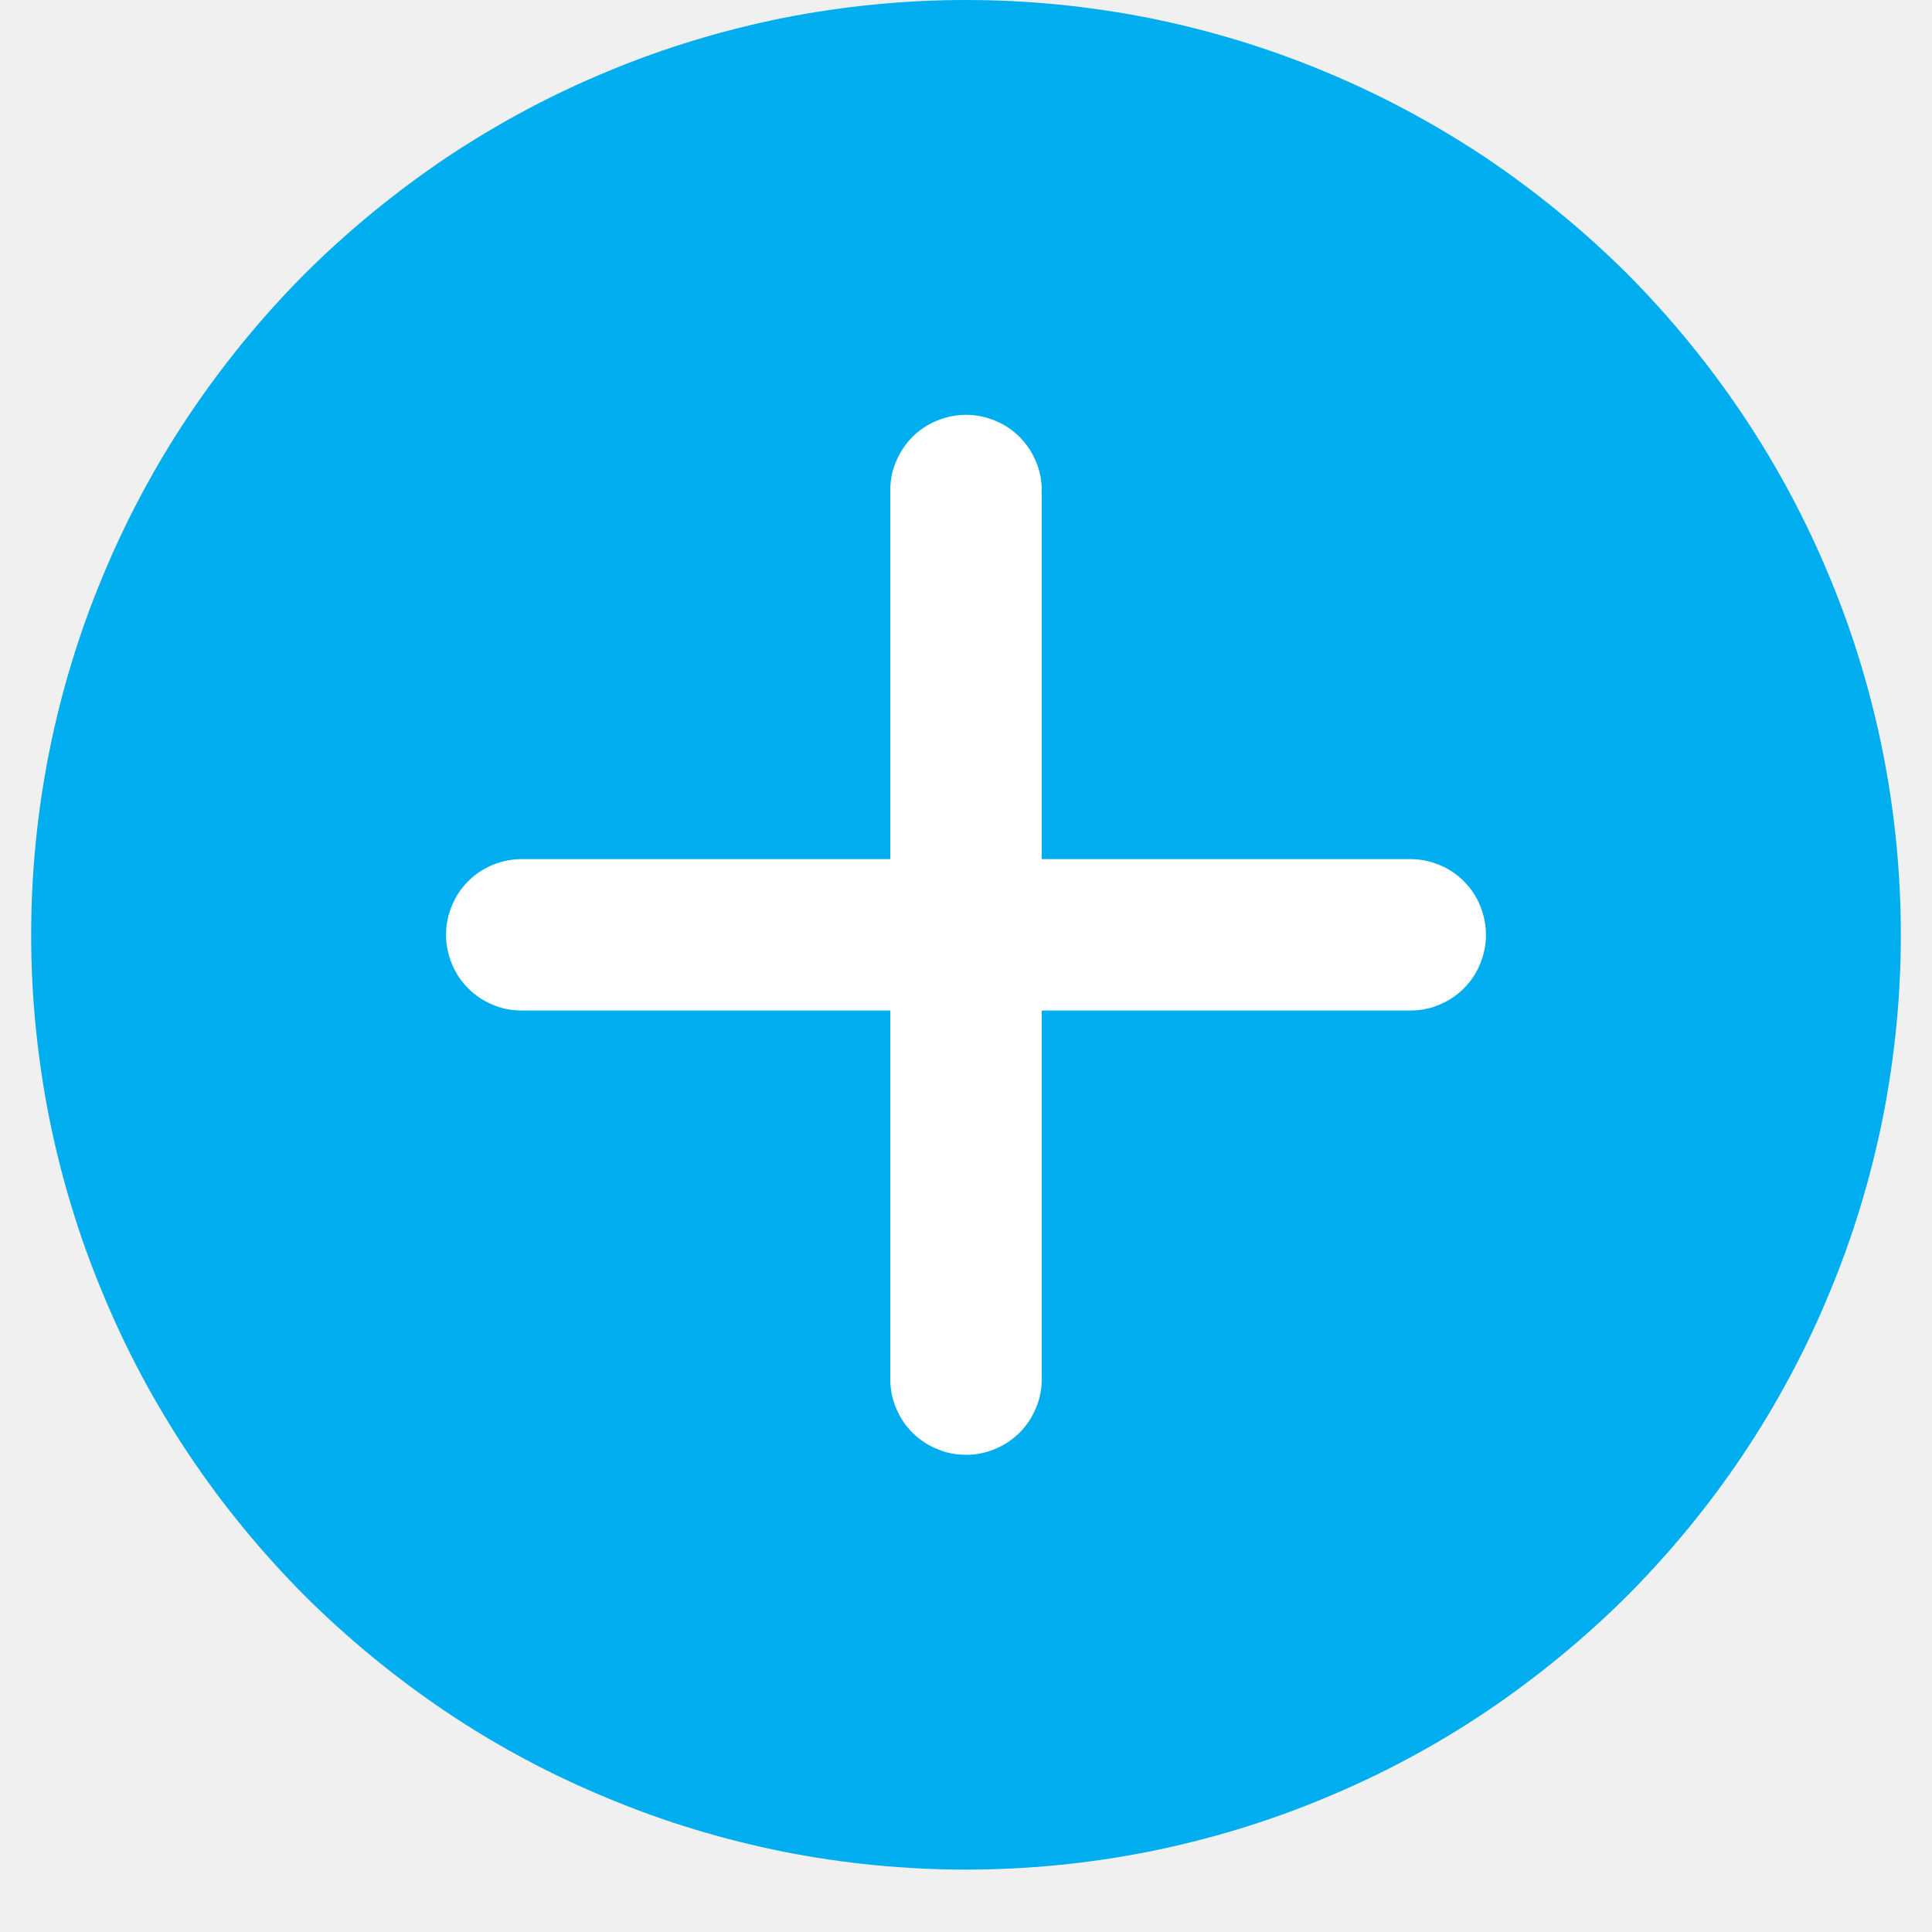
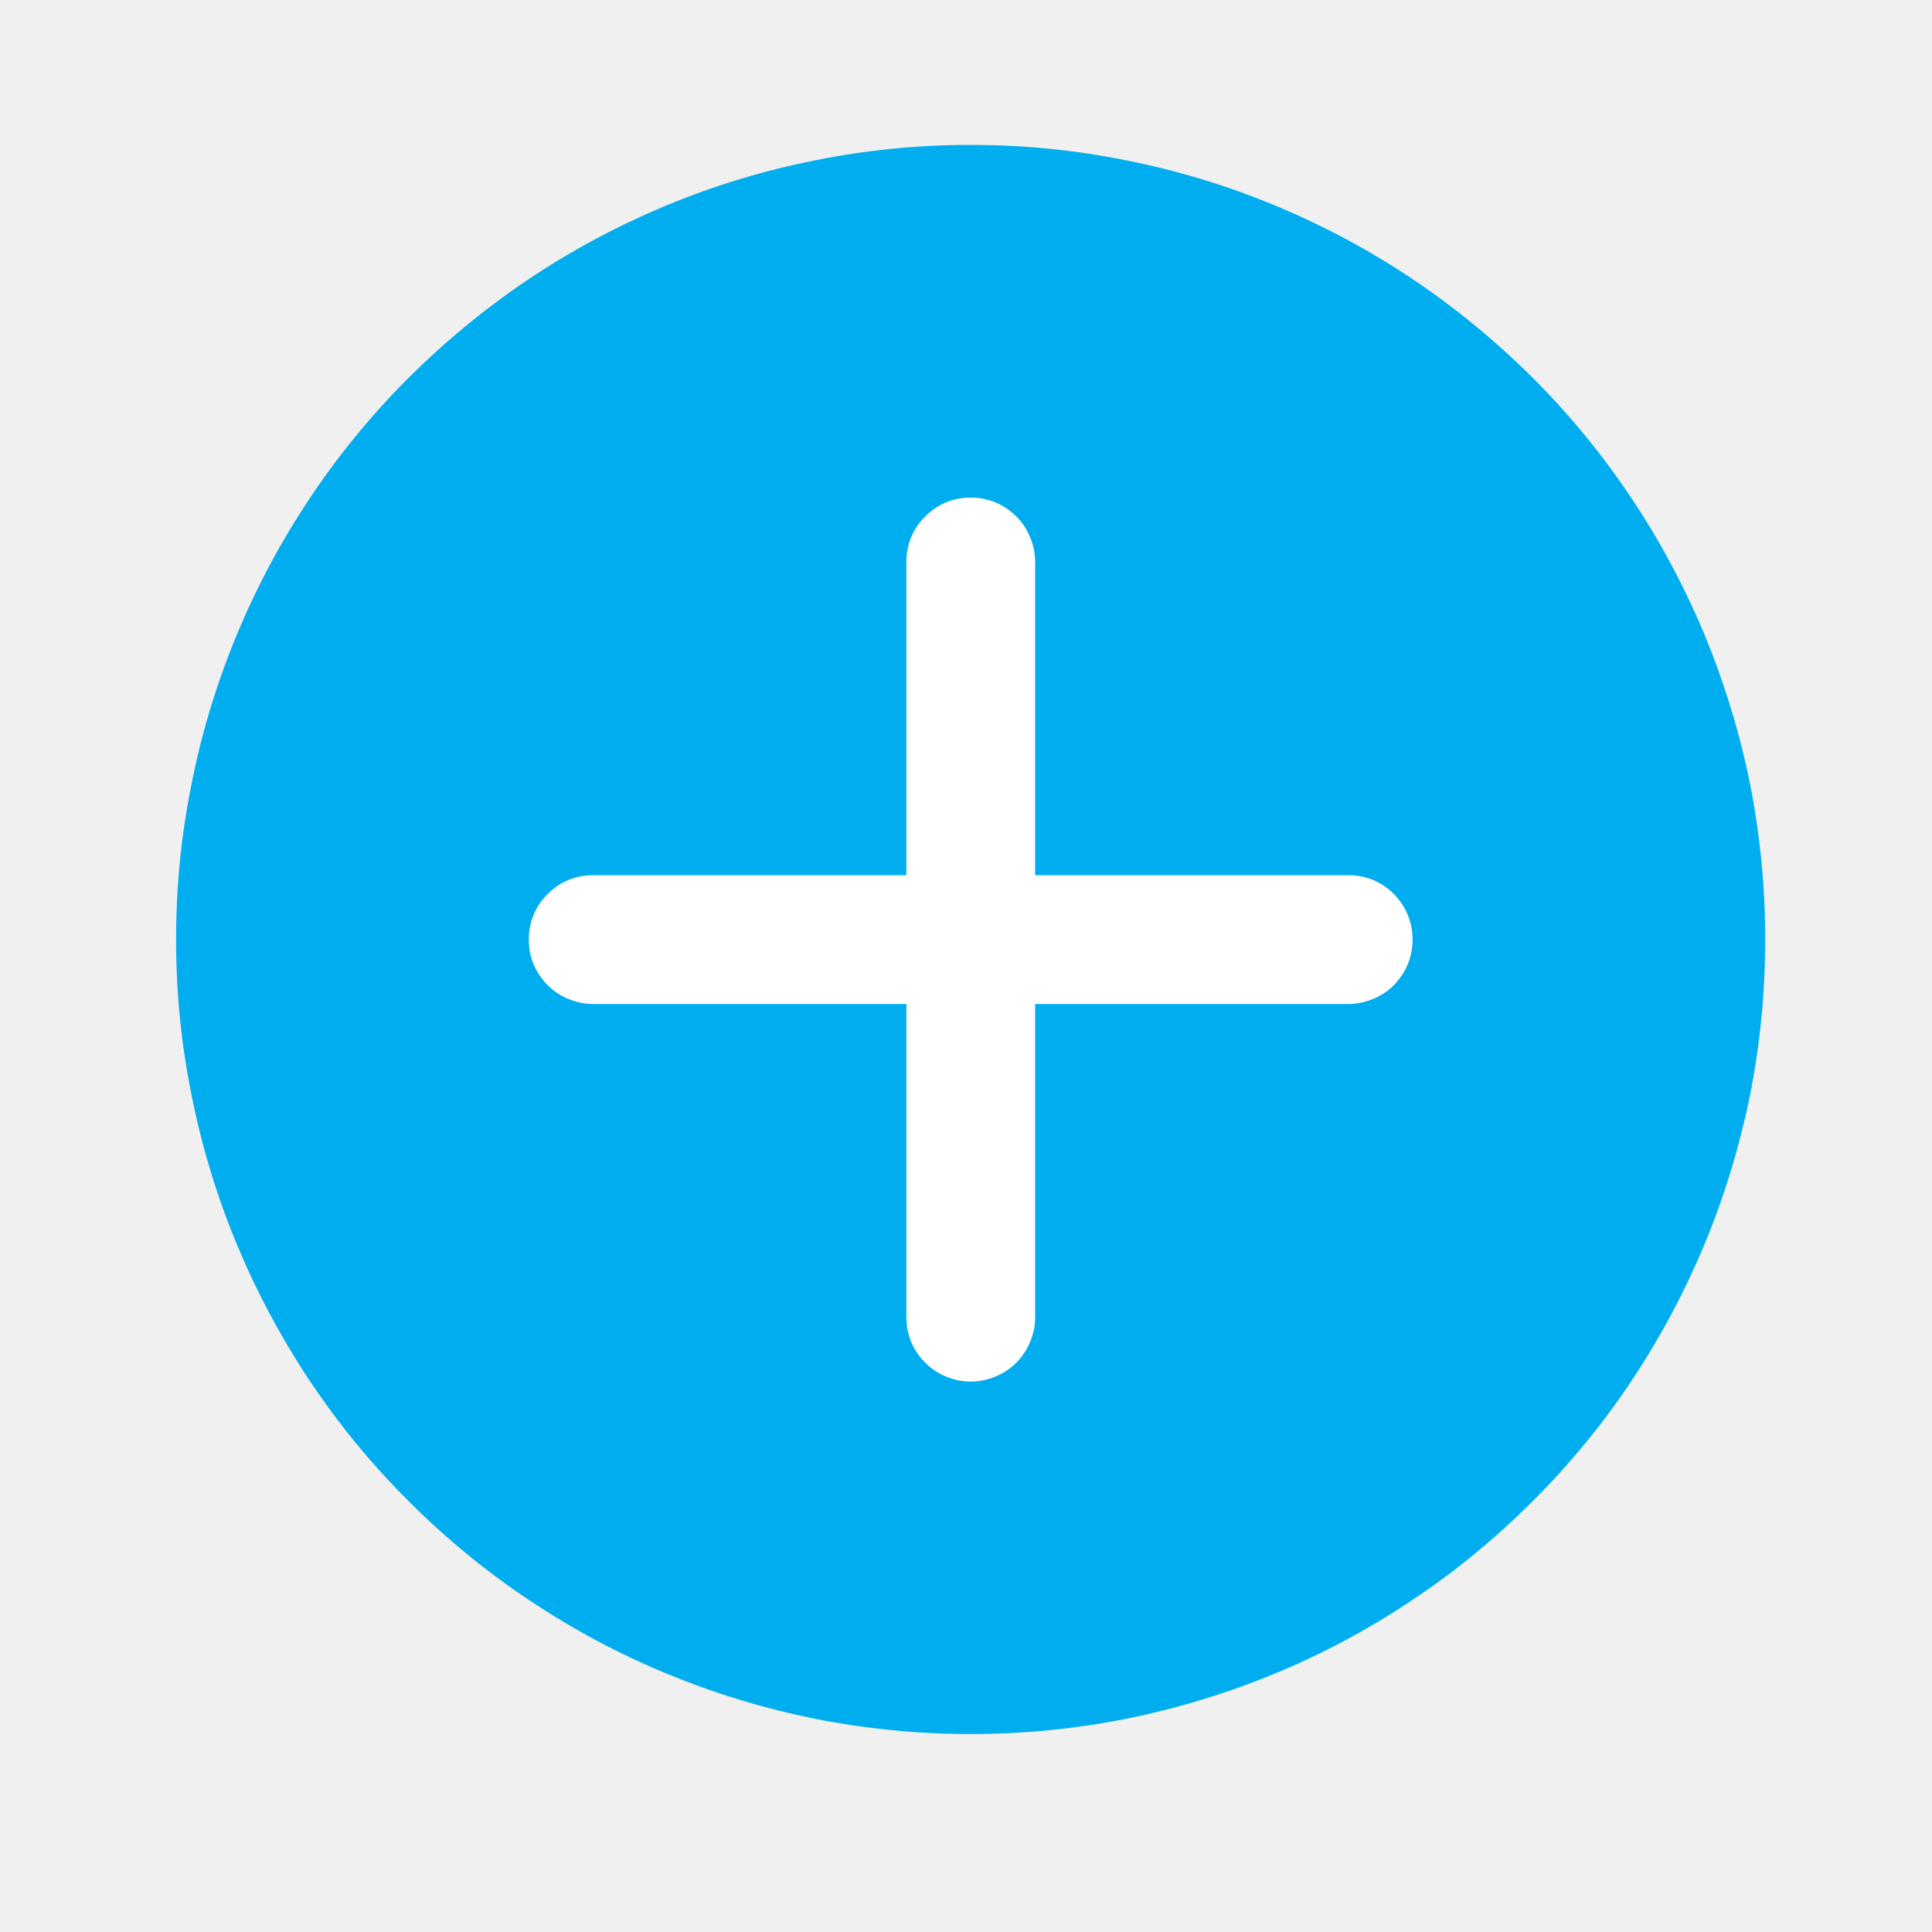
<svg xmlns="http://www.w3.org/2000/svg" width="40" zoomAndPan="magnify" viewBox="0 0 30 30" height="40" preserveAspectRatio="xMidYMid meet" version="1.0">
  <defs>
-     <clipPath id="cd32f01fb5">
-       <path d="M 0.484 0 L 29.516 0 L 29.516 29.031 L 0.484 29.031 Z M 0.484 0 " clip-rule="nonzero" />
+     <clipPath id="3d3d5a2b73">
+       <path d="M 2.734 2.25 L 27.41 2.25 L 27.41 26.926 L 2.734 26.926 Z M 2.734 2.25 " clip-rule="nonzero" />
    </clipPath>
  </defs>
-   <g clip-path="url(#cd32f01fb5)">
-     <path fill="#00aeef" d="M 29.516 14.516 C 29.516 15.469 29.422 16.414 29.238 17.348 C 29.051 18.281 28.777 19.191 28.41 20.07 C 28.047 20.953 27.598 21.789 27.07 22.582 C 26.539 23.375 25.938 24.105 25.266 24.781 C 24.59 25.453 23.855 26.055 23.066 26.586 C 22.273 27.117 21.438 27.562 20.555 27.926 C 19.676 28.293 18.766 28.566 17.832 28.754 C 16.898 28.938 15.953 29.031 15 29.031 C 14.047 29.031 13.102 28.938 12.168 28.754 C 11.234 28.566 10.324 28.293 9.445 27.926 C 8.562 27.562 7.727 27.117 6.934 26.586 C 6.145 26.055 5.41 25.453 4.734 24.781 C 4.062 24.105 3.461 23.375 2.93 22.582 C 2.402 21.789 1.953 20.953 1.59 20.07 C 1.223 19.191 0.949 18.281 0.762 17.348 C 0.578 16.414 0.484 15.469 0.484 14.516 C 0.484 13.562 0.578 12.617 0.762 11.684 C 0.949 10.75 1.223 9.84 1.59 8.961 C 1.953 8.082 2.402 7.242 2.93 6.453 C 3.461 5.66 4.062 4.926 4.734 4.25 C 5.41 3.578 6.145 2.977 6.934 2.445 C 7.727 1.918 8.562 1.469 9.445 1.105 C 10.324 0.738 11.234 0.465 12.168 0.277 C 13.102 0.094 14.047 0 15 0 C 15.953 0 16.898 0.094 17.832 0.277 C 18.766 0.465 19.676 0.738 20.555 1.105 C 21.438 1.469 22.273 1.918 23.066 2.445 C 23.855 2.977 24.59 3.578 25.266 4.25 C 25.938 4.926 26.539 5.66 27.07 6.453 C 27.598 7.242 28.047 8.082 28.41 8.961 C 28.777 9.84 29.051 10.75 29.238 11.684 C 29.422 12.617 29.516 13.562 29.516 14.516 Z M 29.516 14.516 " fill-opacity="1" fill-rule="nonzero" />
+   <g clip-path="url(#3d3d5a2b73)">
+     <path fill="#00aeef" d="M 27.41 14.59 C 27.41 15.398 27.332 16.203 27.176 16.996 C 27.016 17.789 26.781 18.562 26.473 19.309 C 26.16 20.059 25.781 20.77 25.332 21.445 C 24.883 22.117 24.371 22.742 23.797 23.312 C 23.223 23.887 22.602 24.398 21.926 24.848 C 21.254 25.297 20.543 25.68 19.793 25.988 C 19.047 26.297 18.273 26.531 17.48 26.691 C 16.684 26.848 15.883 26.926 15.074 26.926 C 14.262 26.926 13.461 26.848 12.664 26.691 C 11.871 26.531 11.098 26.297 10.352 25.988 C 9.602 25.68 8.891 25.297 8.219 24.848 C 7.543 24.398 6.922 23.887 6.348 23.312 C 5.773 22.742 5.262 22.117 4.812 21.445 C 4.363 20.77 3.984 20.059 3.672 19.309 C 3.363 18.562 3.129 17.789 2.973 16.996 C 2.812 16.203 2.734 15.398 2.734 14.59 C 2.734 13.777 2.812 12.977 2.973 12.18 C 3.129 11.387 3.363 10.617 3.672 9.867 C 3.984 9.117 4.363 8.406 4.812 7.734 C 5.262 7.059 5.773 6.438 6.348 5.863 C 6.922 5.293 7.543 4.781 8.219 4.328 C 8.891 3.879 9.602 3.5 10.352 3.188 C 11.098 2.879 11.871 2.645 12.664 2.488 C 13.461 2.328 14.262 2.25 15.074 2.25 C 15.883 2.25 16.684 2.328 17.48 2.488 C 18.273 2.645 19.047 2.879 19.793 3.188 C 20.543 3.5 21.254 3.879 21.926 4.328 C 22.602 4.781 23.223 5.293 23.797 5.863 C 24.371 6.438 24.883 7.059 25.332 7.734 C 25.781 8.406 26.16 9.117 26.473 9.867 C 26.781 10.617 27.016 11.387 27.176 12.18 C 27.332 12.977 27.41 13.777 27.41 14.59 Z M 27.41 14.59 " fill-opacity="1" fill-rule="nonzero" />
  </g>
-   <path fill="#ffffff" d="M 21.898 13.34 L 16.176 13.34 L 16.176 7.617 C 16.176 7.461 16.148 7.312 16.086 7.168 C 16.027 7.023 15.941 6.895 15.832 6.785 C 15.723 6.676 15.594 6.59 15.449 6.531 C 15.305 6.473 15.156 6.441 15 6.441 C 14.844 6.441 14.695 6.473 14.551 6.531 C 14.406 6.59 14.277 6.676 14.168 6.785 C 14.059 6.895 13.973 7.023 13.914 7.168 C 13.852 7.312 13.824 7.461 13.824 7.617 L 13.824 13.34 L 8.102 13.34 C 7.945 13.34 7.797 13.371 7.652 13.43 C 7.508 13.488 7.379 13.574 7.27 13.684 C 7.16 13.793 7.074 13.922 7.016 14.066 C 6.957 14.211 6.926 14.359 6.926 14.516 C 6.926 14.672 6.957 14.82 7.016 14.965 C 7.074 15.109 7.16 15.238 7.27 15.348 C 7.379 15.457 7.508 15.543 7.652 15.602 C 7.797 15.664 7.945 15.691 8.102 15.691 L 13.824 15.691 L 13.824 21.414 C 13.824 21.57 13.852 21.719 13.914 21.863 C 13.973 22.008 14.059 22.137 14.168 22.246 C 14.277 22.355 14.406 22.441 14.551 22.5 C 14.695 22.562 14.844 22.59 15 22.59 C 15.156 22.59 15.305 22.562 15.449 22.5 C 15.594 22.441 15.723 22.355 15.832 22.246 C 15.941 22.137 16.027 22.008 16.086 21.863 C 16.148 21.719 16.176 21.57 16.176 21.414 L 16.176 15.691 L 21.898 15.691 C 22.055 15.691 22.203 15.664 22.348 15.602 C 22.492 15.543 22.621 15.457 22.73 15.348 C 22.84 15.238 22.926 15.109 22.984 14.965 C 23.043 14.82 23.074 14.672 23.074 14.516 C 23.074 14.359 23.043 14.211 22.984 14.066 C 22.926 13.922 22.84 13.793 22.73 13.684 C 22.621 13.574 22.492 13.488 22.348 13.43 C 22.203 13.371 22.055 13.34 21.898 13.34 Z M 21.898 13.34 " fill-opacity="1" fill-rule="nonzero" />
+   <path fill="#ffffff" d="M 20.938 13.59 L 16.074 13.59 L 16.074 8.727 C 16.074 8.594 16.047 8.465 15.996 8.344 C 15.945 8.219 15.875 8.113 15.781 8.02 C 15.688 7.926 15.578 7.852 15.457 7.801 C 15.332 7.75 15.207 7.727 15.074 7.727 C 14.941 7.727 14.812 7.75 14.691 7.801 C 14.566 7.852 14.461 7.926 14.367 8.02 C 14.273 8.113 14.199 8.219 14.148 8.344 C 14.098 8.465 14.074 8.594 14.074 8.727 L 14.074 13.59 L 9.211 13.59 C 9.078 13.59 8.949 13.613 8.828 13.664 C 8.703 13.715 8.598 13.789 8.504 13.883 C 8.41 13.977 8.336 14.082 8.285 14.207 C 8.234 14.328 8.211 14.457 8.211 14.59 C 8.211 14.723 8.234 14.848 8.285 14.973 C 8.336 15.094 8.41 15.203 8.504 15.297 C 8.598 15.391 8.703 15.461 8.828 15.512 C 8.949 15.562 9.078 15.59 9.211 15.59 L 14.074 15.59 L 14.074 20.453 C 14.074 20.586 14.098 20.711 14.148 20.836 C 14.199 20.957 14.273 21.066 14.367 21.16 C 14.461 21.254 14.566 21.324 14.691 21.375 C 14.812 21.426 14.941 21.453 15.074 21.453 C 15.207 21.453 15.332 21.426 15.457 21.375 C 15.578 21.324 15.688 21.254 15.781 21.16 C 15.875 21.066 15.945 20.957 15.996 20.836 C 16.047 20.711 16.074 20.586 16.074 20.453 L 16.074 15.59 L 20.938 15.59 C 21.07 15.59 21.195 15.562 21.32 15.512 C 21.441 15.461 21.551 15.391 21.645 15.297 C 21.734 15.203 21.809 15.094 21.859 14.973 C 21.91 14.848 21.934 14.723 21.934 14.59 C 21.934 14.457 21.91 14.328 21.859 14.207 C 21.809 14.082 21.734 13.977 21.645 13.883 C 21.551 13.789 21.441 13.715 21.32 13.664 C 21.195 13.613 21.07 13.59 20.938 13.59 Z M 20.938 13.59 " fill-opacity="1" fill-rule="nonzero" />
</svg>
